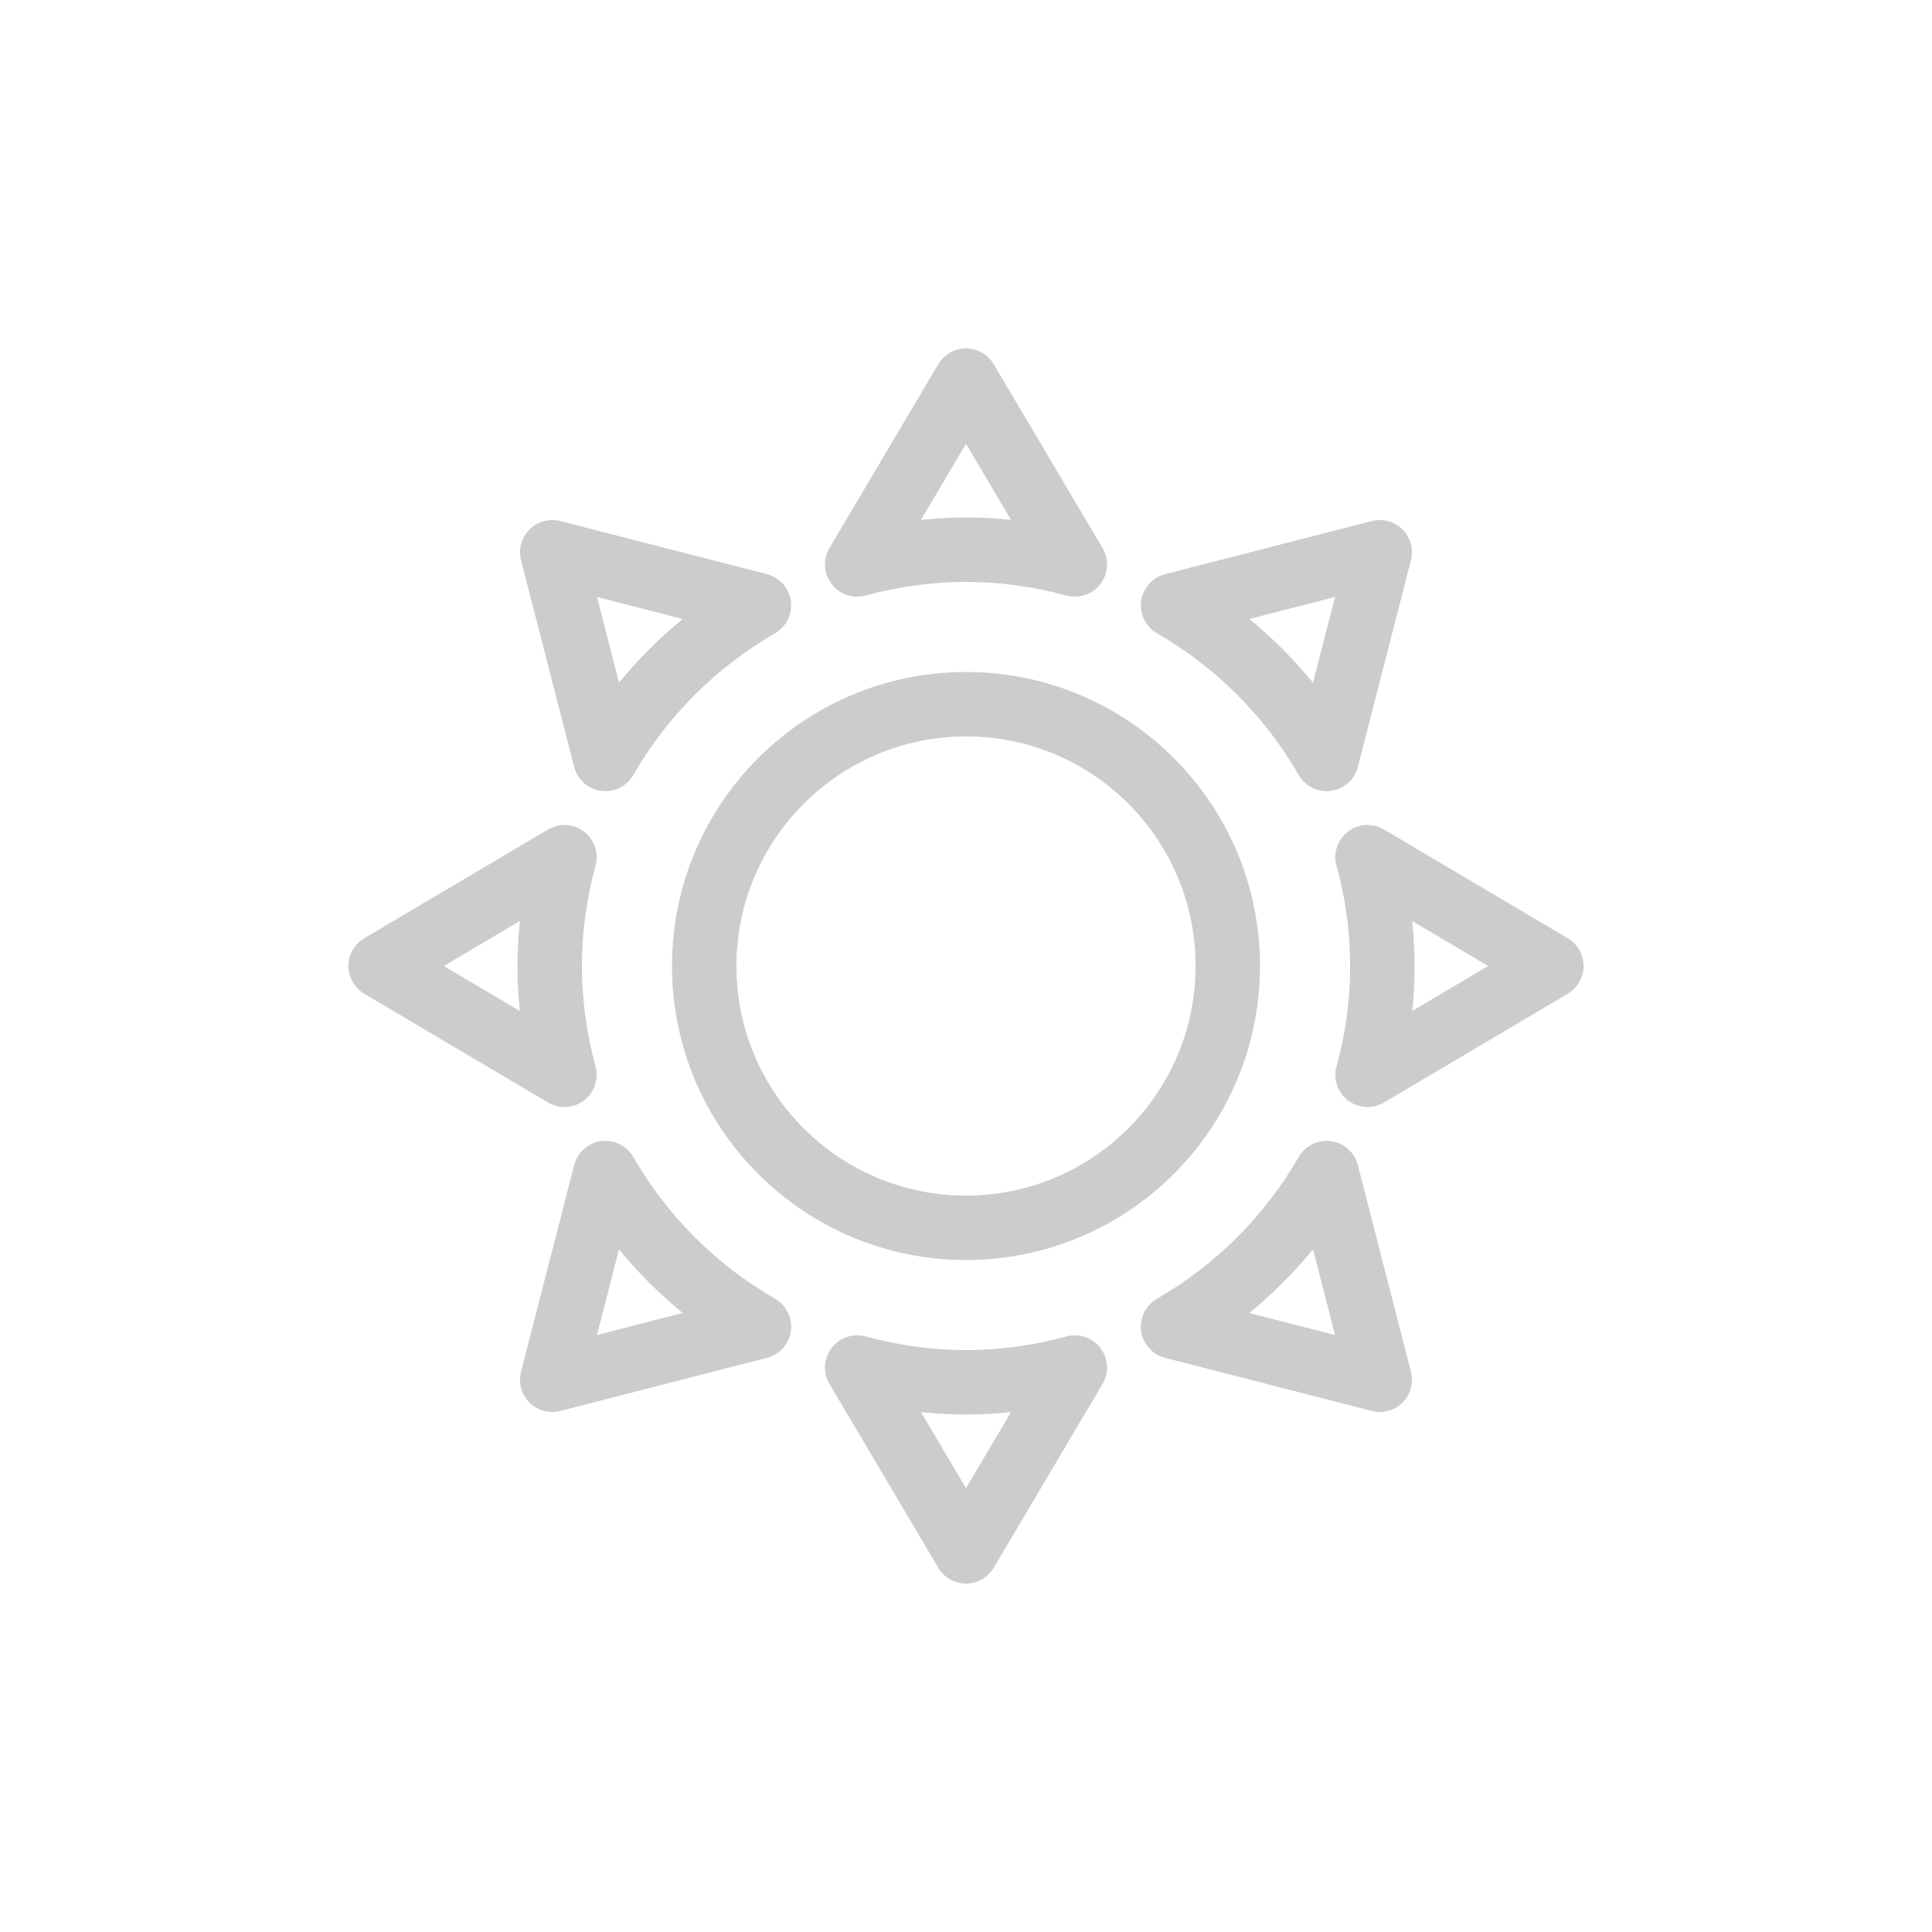
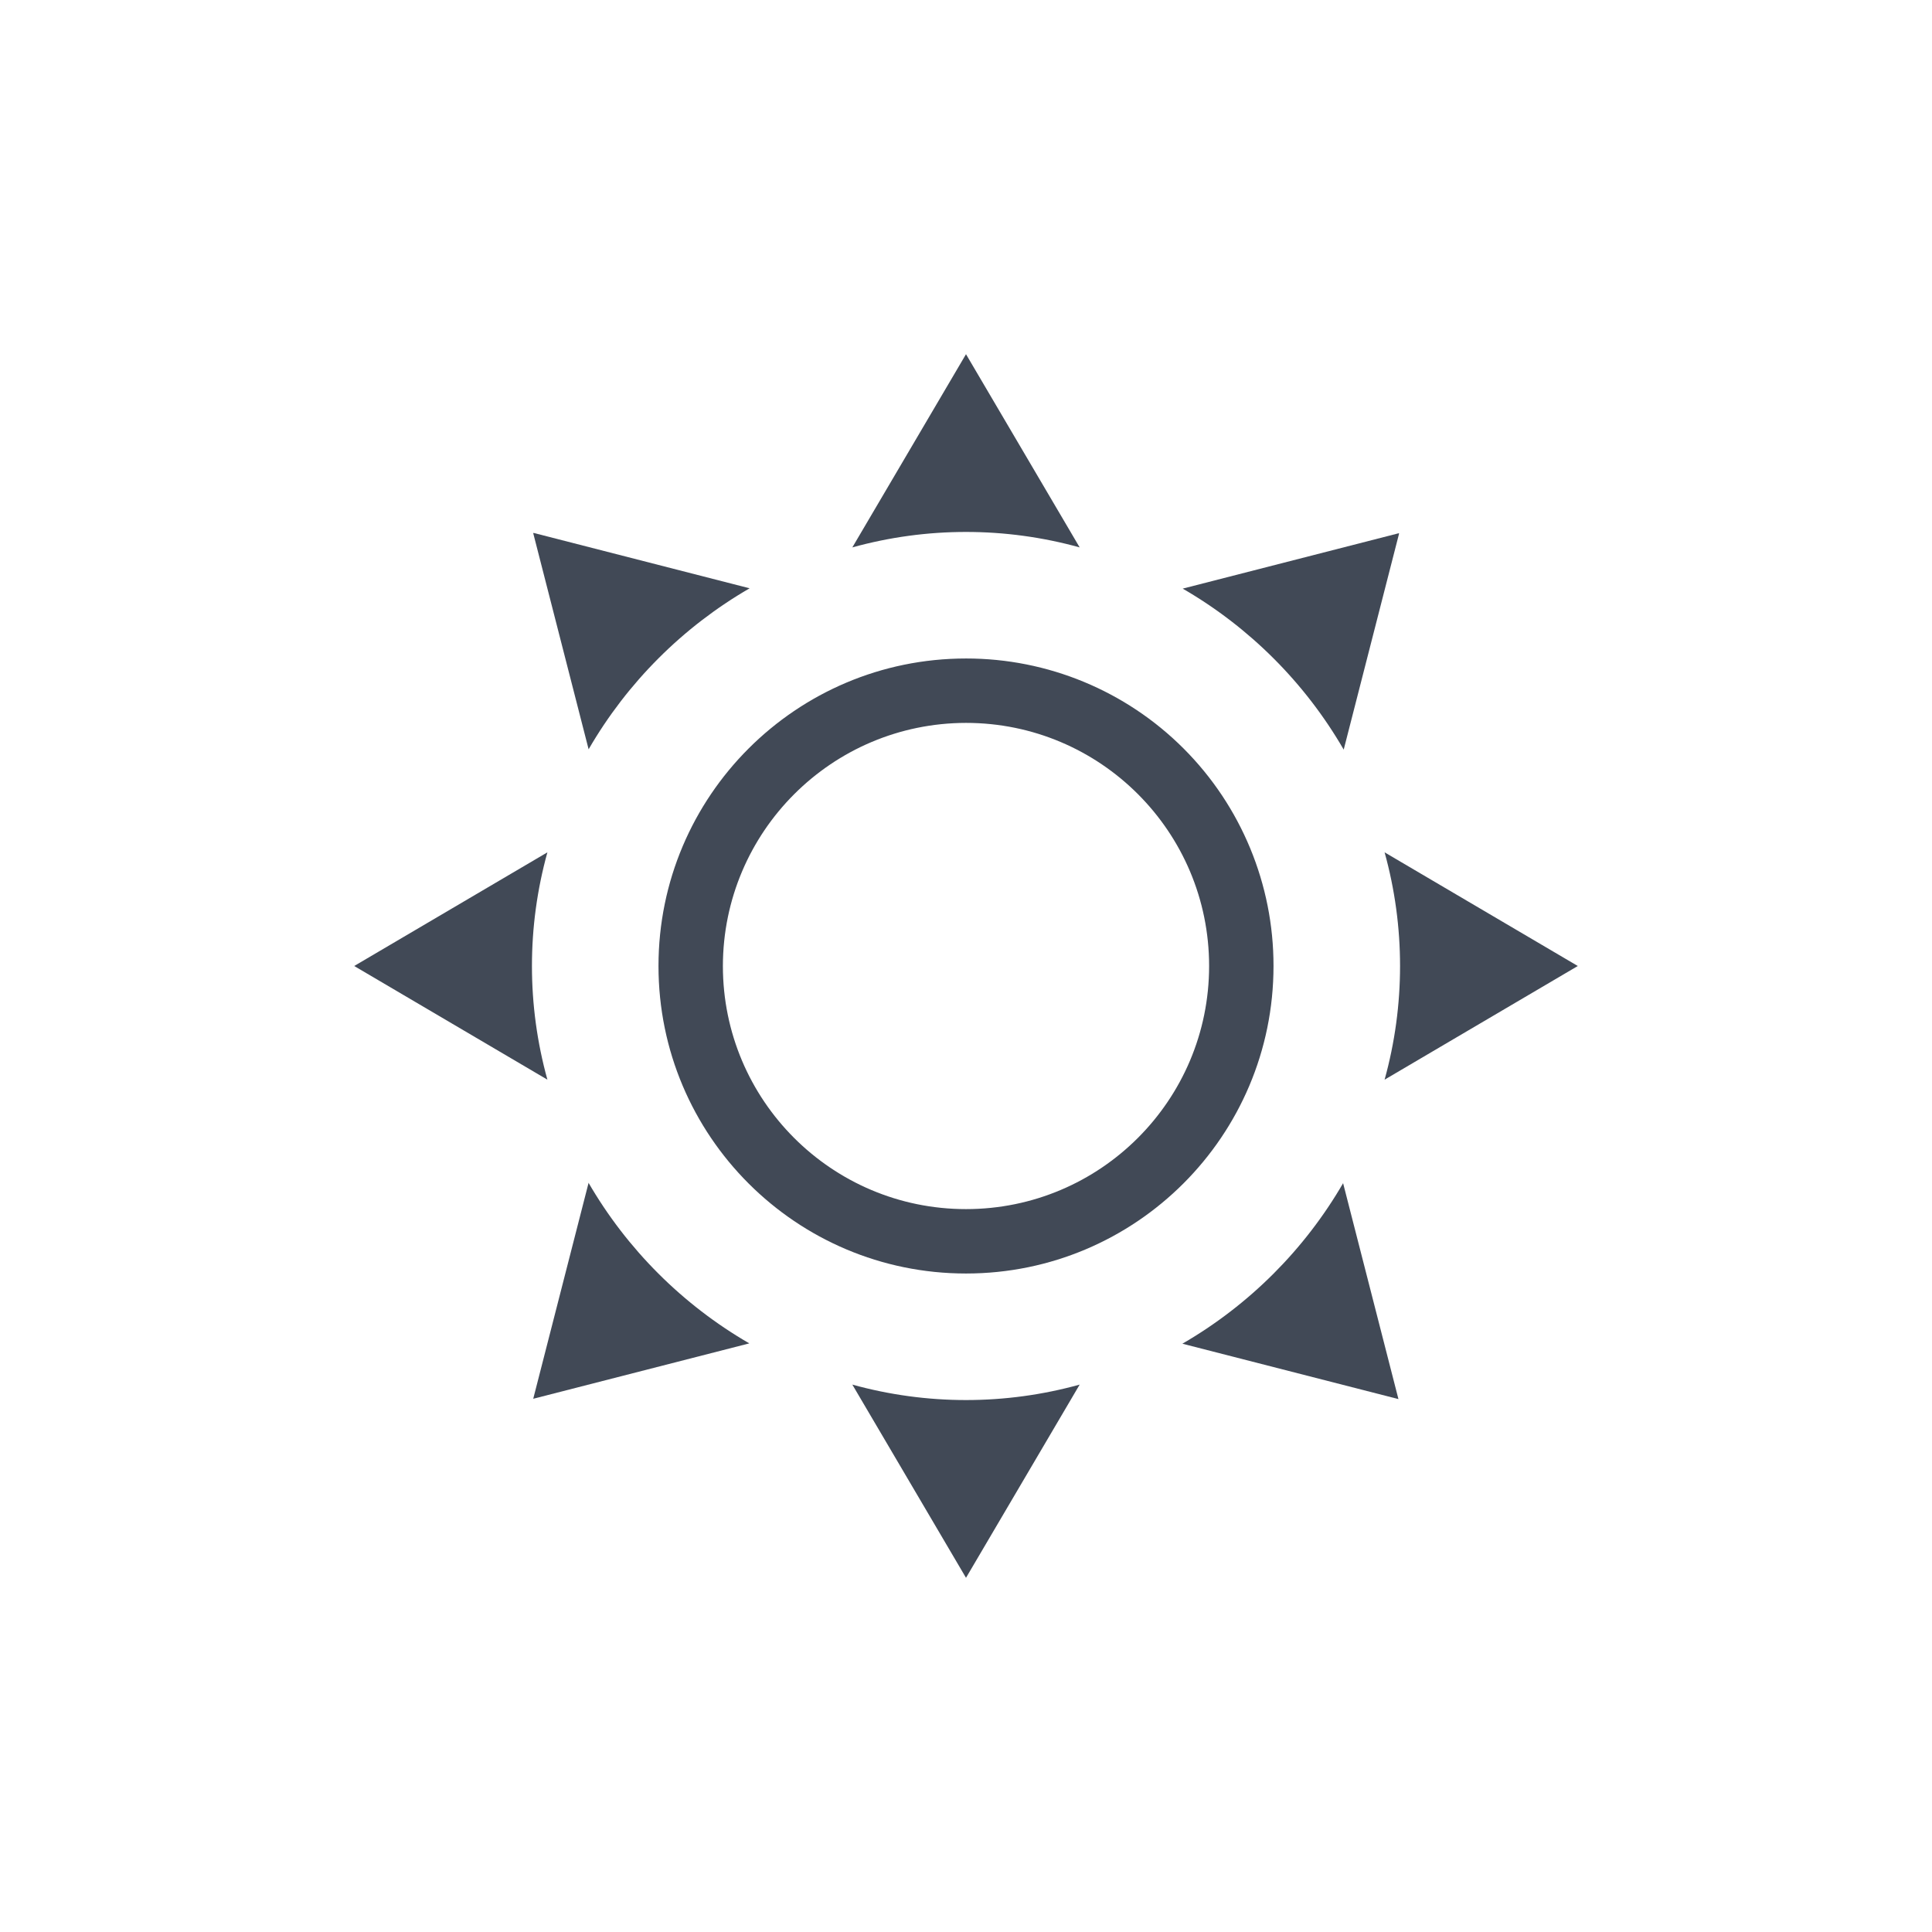
<svg xmlns="http://www.w3.org/2000/svg" viewBox="0 0 60 60">
  <defs>
-     <style>.cls-1,.cls-3{fill:none;}.cls-1{stroke:#ccc;stroke-linecap:round;stroke-linejoin:round;stroke-width:2px;}.cls-2{fill:#ccc;}</style>
+     <style>.cls-1{fill:#414956;}.cls-2{fill:none;}</style>
  </defs>
  <g id="Layer_2" data-name="Layer 2">
    <g id="Layer_2-2" data-name="Layer 2">
-       <path class="cls-1" d="M48.18,30l-5.71-3.38a12.65,12.65,0,0,1,0,6.76Z" />
-       <path class="cls-1" d="M30,17.07a13,13,0,0,1,3.38.46L30,11.82l-3.38,5.71A13,13,0,0,1,30,17.07Z" />
-       <path class="cls-1" d="M41.2,23.57l1.65-6.42L36.43,18.8A13,13,0,0,1,41.2,23.57Z" />
-       <path class="cls-1" d="M23.57,18.8l-6.42-1.65,1.65,6.42A13,13,0,0,1,23.57,18.8Z" />
-       <path class="cls-1" d="M30,42.93a13,13,0,0,1-3.38-.46L30,48.18l3.38-5.71A13,13,0,0,1,30,42.93Z" />
-       <path class="cls-1" d="M36.43,41.2l6.42,1.65L41.2,36.43A13,13,0,0,1,36.43,41.2Z" />
-       <path class="cls-1" d="M18.8,36.43l-1.65,6.42,6.42-1.65A13,13,0,0,1,18.8,36.43Z" />
-       <path class="cls-1" d="M17.07,30a13,13,0,0,1,.46-3.38L11.82,30l5.71,3.38A13,13,0,0,1,17.07,30Z" />
-       <path class="cls-2" d="M30,22.87A7.13,7.13,0,1,1,22.87,30,7.14,7.14,0,0,1,30,22.87m0-2A9.13,9.13,0,1,0,39.13,30,9.13,9.13,0,0,0,30,20.87Z" />
-       <rect class="cls-3" width="60" height="60" />
+       <path class="cls-1" d="M43,26.47a13.22,13.22,0,0,1,0,7.06L49,30l-6-3.53Z" />
+       <path class="cls-1" d="M30,11l-3.53,6a13.22,13.22,0,0,1,7.06,0L30,11Z" />
+       <path class="cls-1" d="M43.44,16.56l-6.71,1.72a13.72,13.72,0,0,1,5,5l1.72-6.71Z" />
+       <path class="cls-1" d="M16.56,16.56l1.72,6.71a13.72,13.72,0,0,1,5-5l-6.71-1.72Z" />
+       <path class="cls-1" d="M33.53,43a13.22,13.22,0,0,1-7.06,0L30,49l3.53-6Z" />
+       <path class="cls-1" d="M41.72,36.73a13.72,13.72,0,0,1-5,5l6.71,1.72-1.72-6.71Z" />
+       <path class="cls-1" d="M18.28,36.73l-1.72,6.71,6.71-1.72a13.72,13.72,0,0,1-5-5Z" />
+       <path class="cls-1" d="M17,26.47,11,30l6,3.53a13.22,13.22,0,0,1,0-7.06Z" />
+       <path class="cls-1" d="M30,22.45A7.55,7.55,0,1,1,22.45,30,7.56,7.56,0,0,1,30,22.45m0-2A9.55,9.55,0,1,0,39.55,30,9.54,9.54,0,0,0,30,20.45Z" />
+       <rect class="cls-2" width="60" height="60" />
    </g>
  </g>
</svg>
